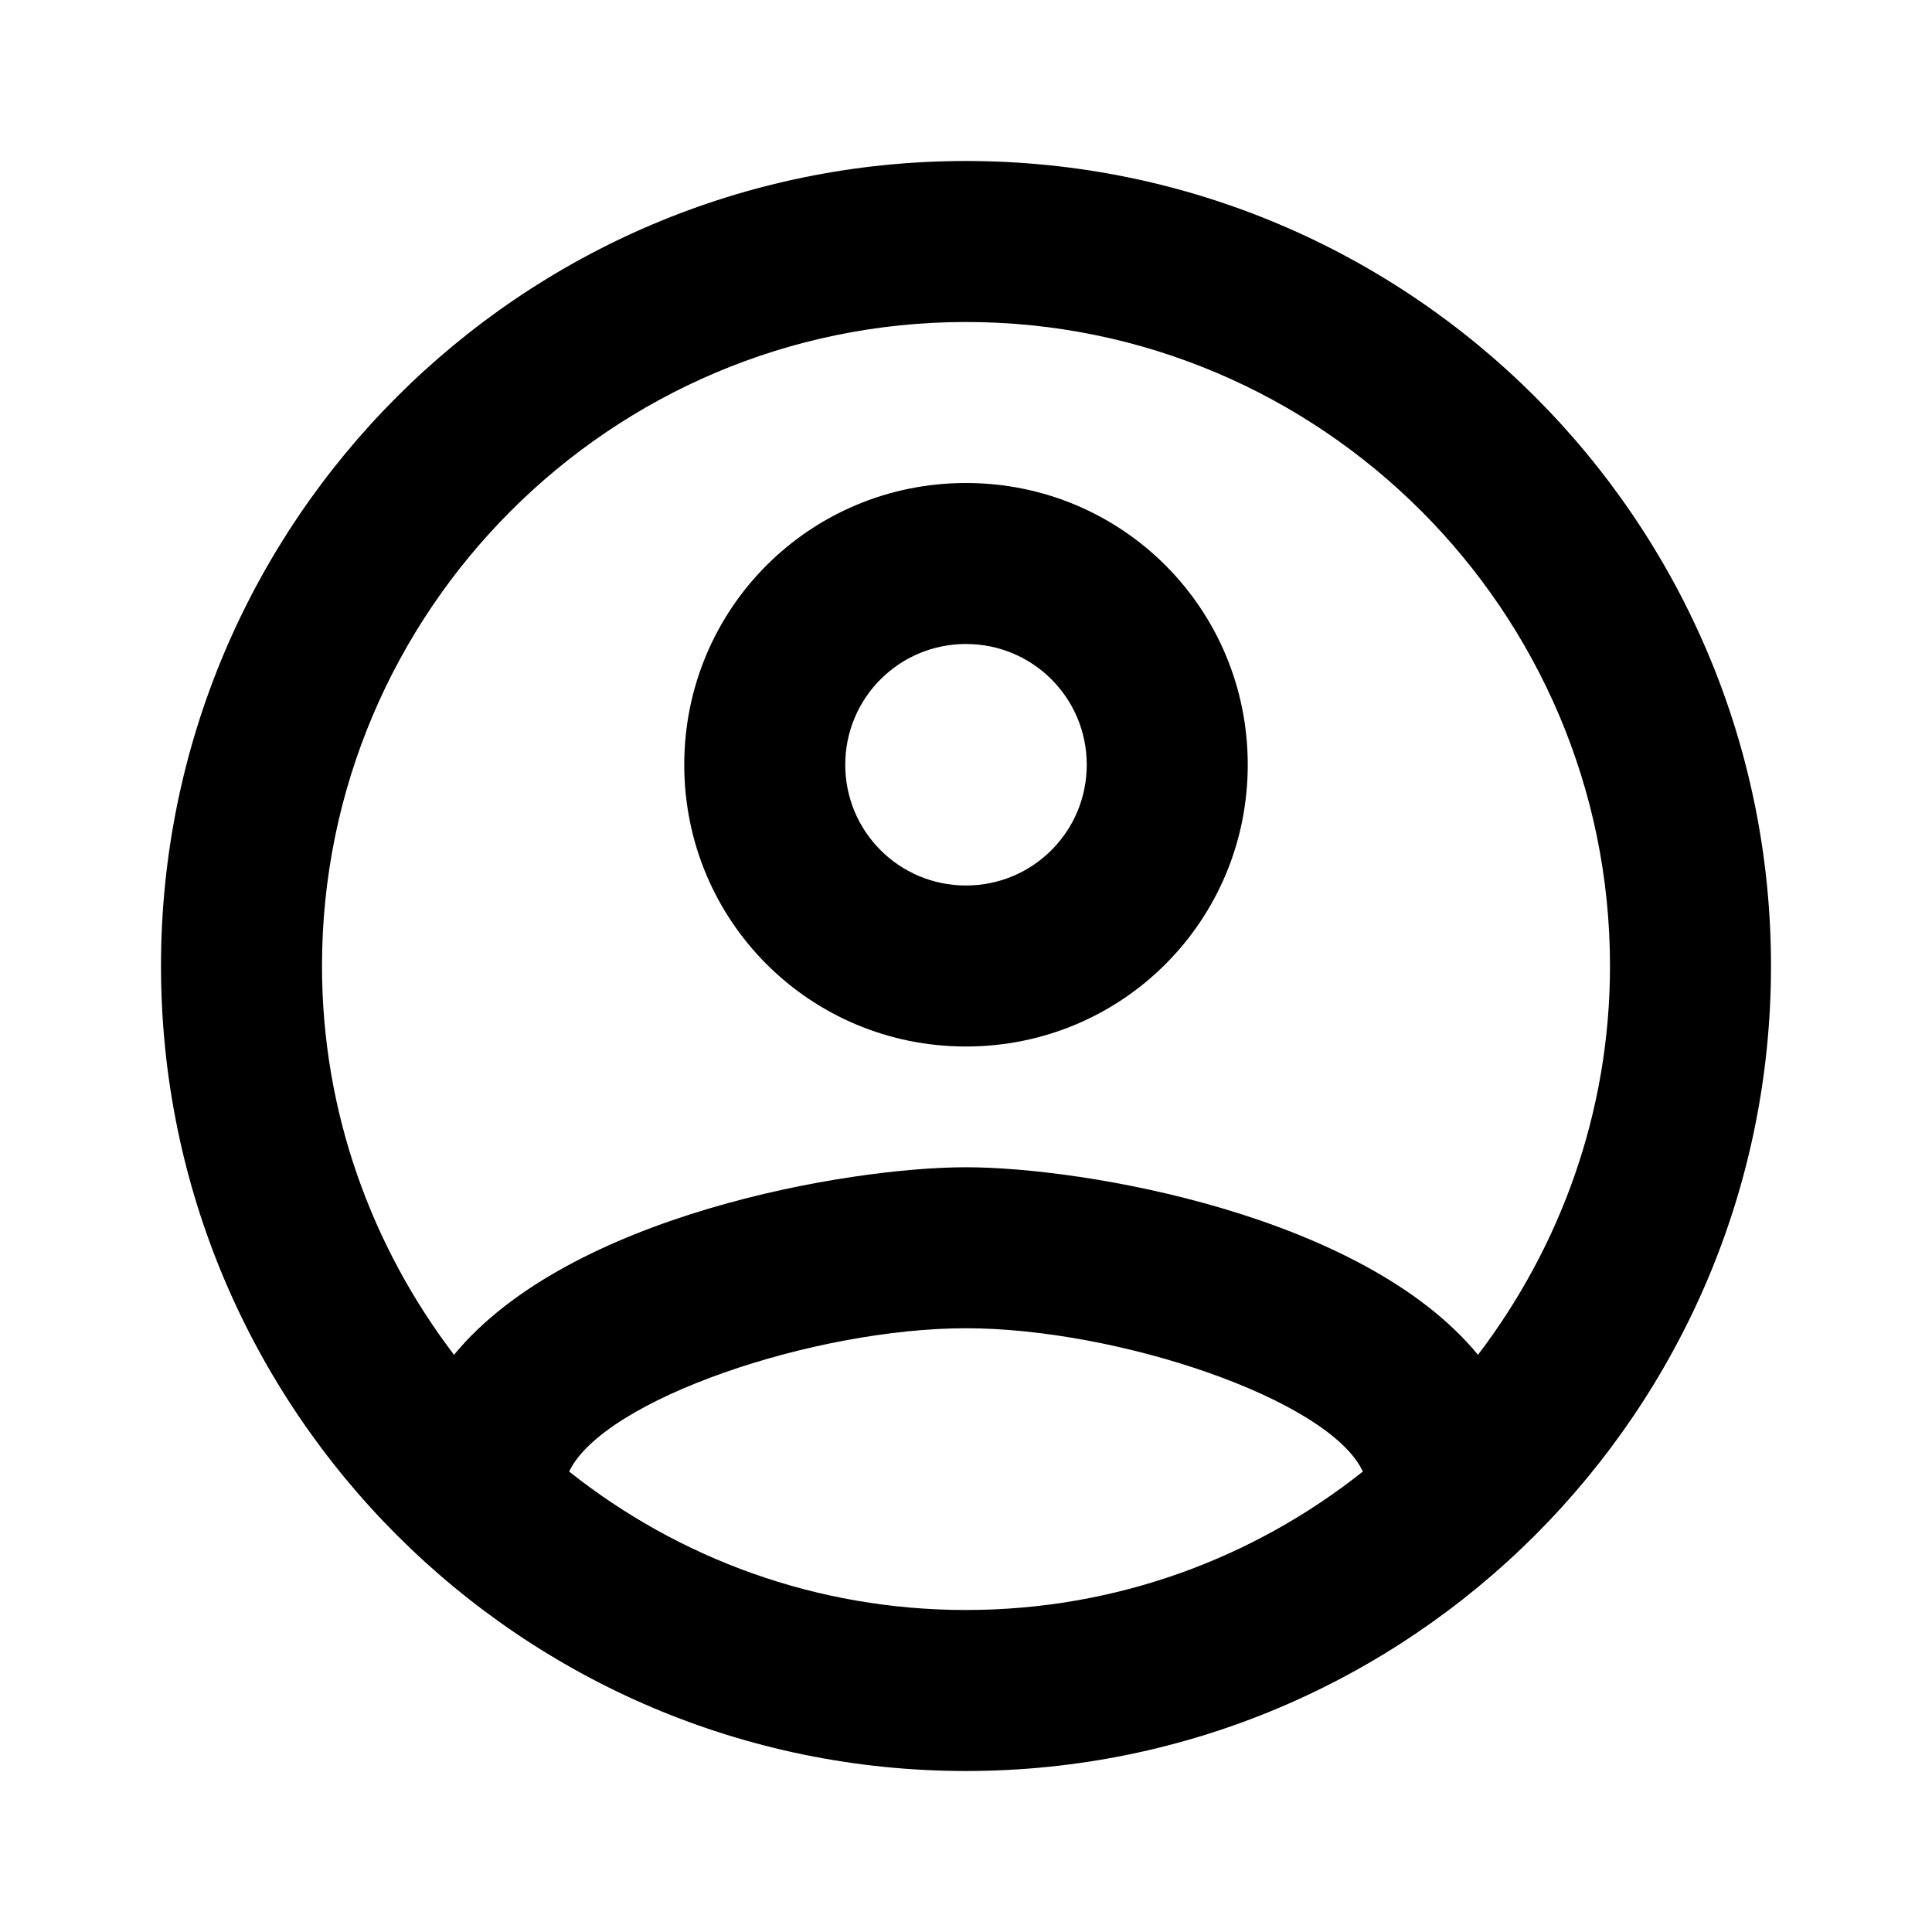
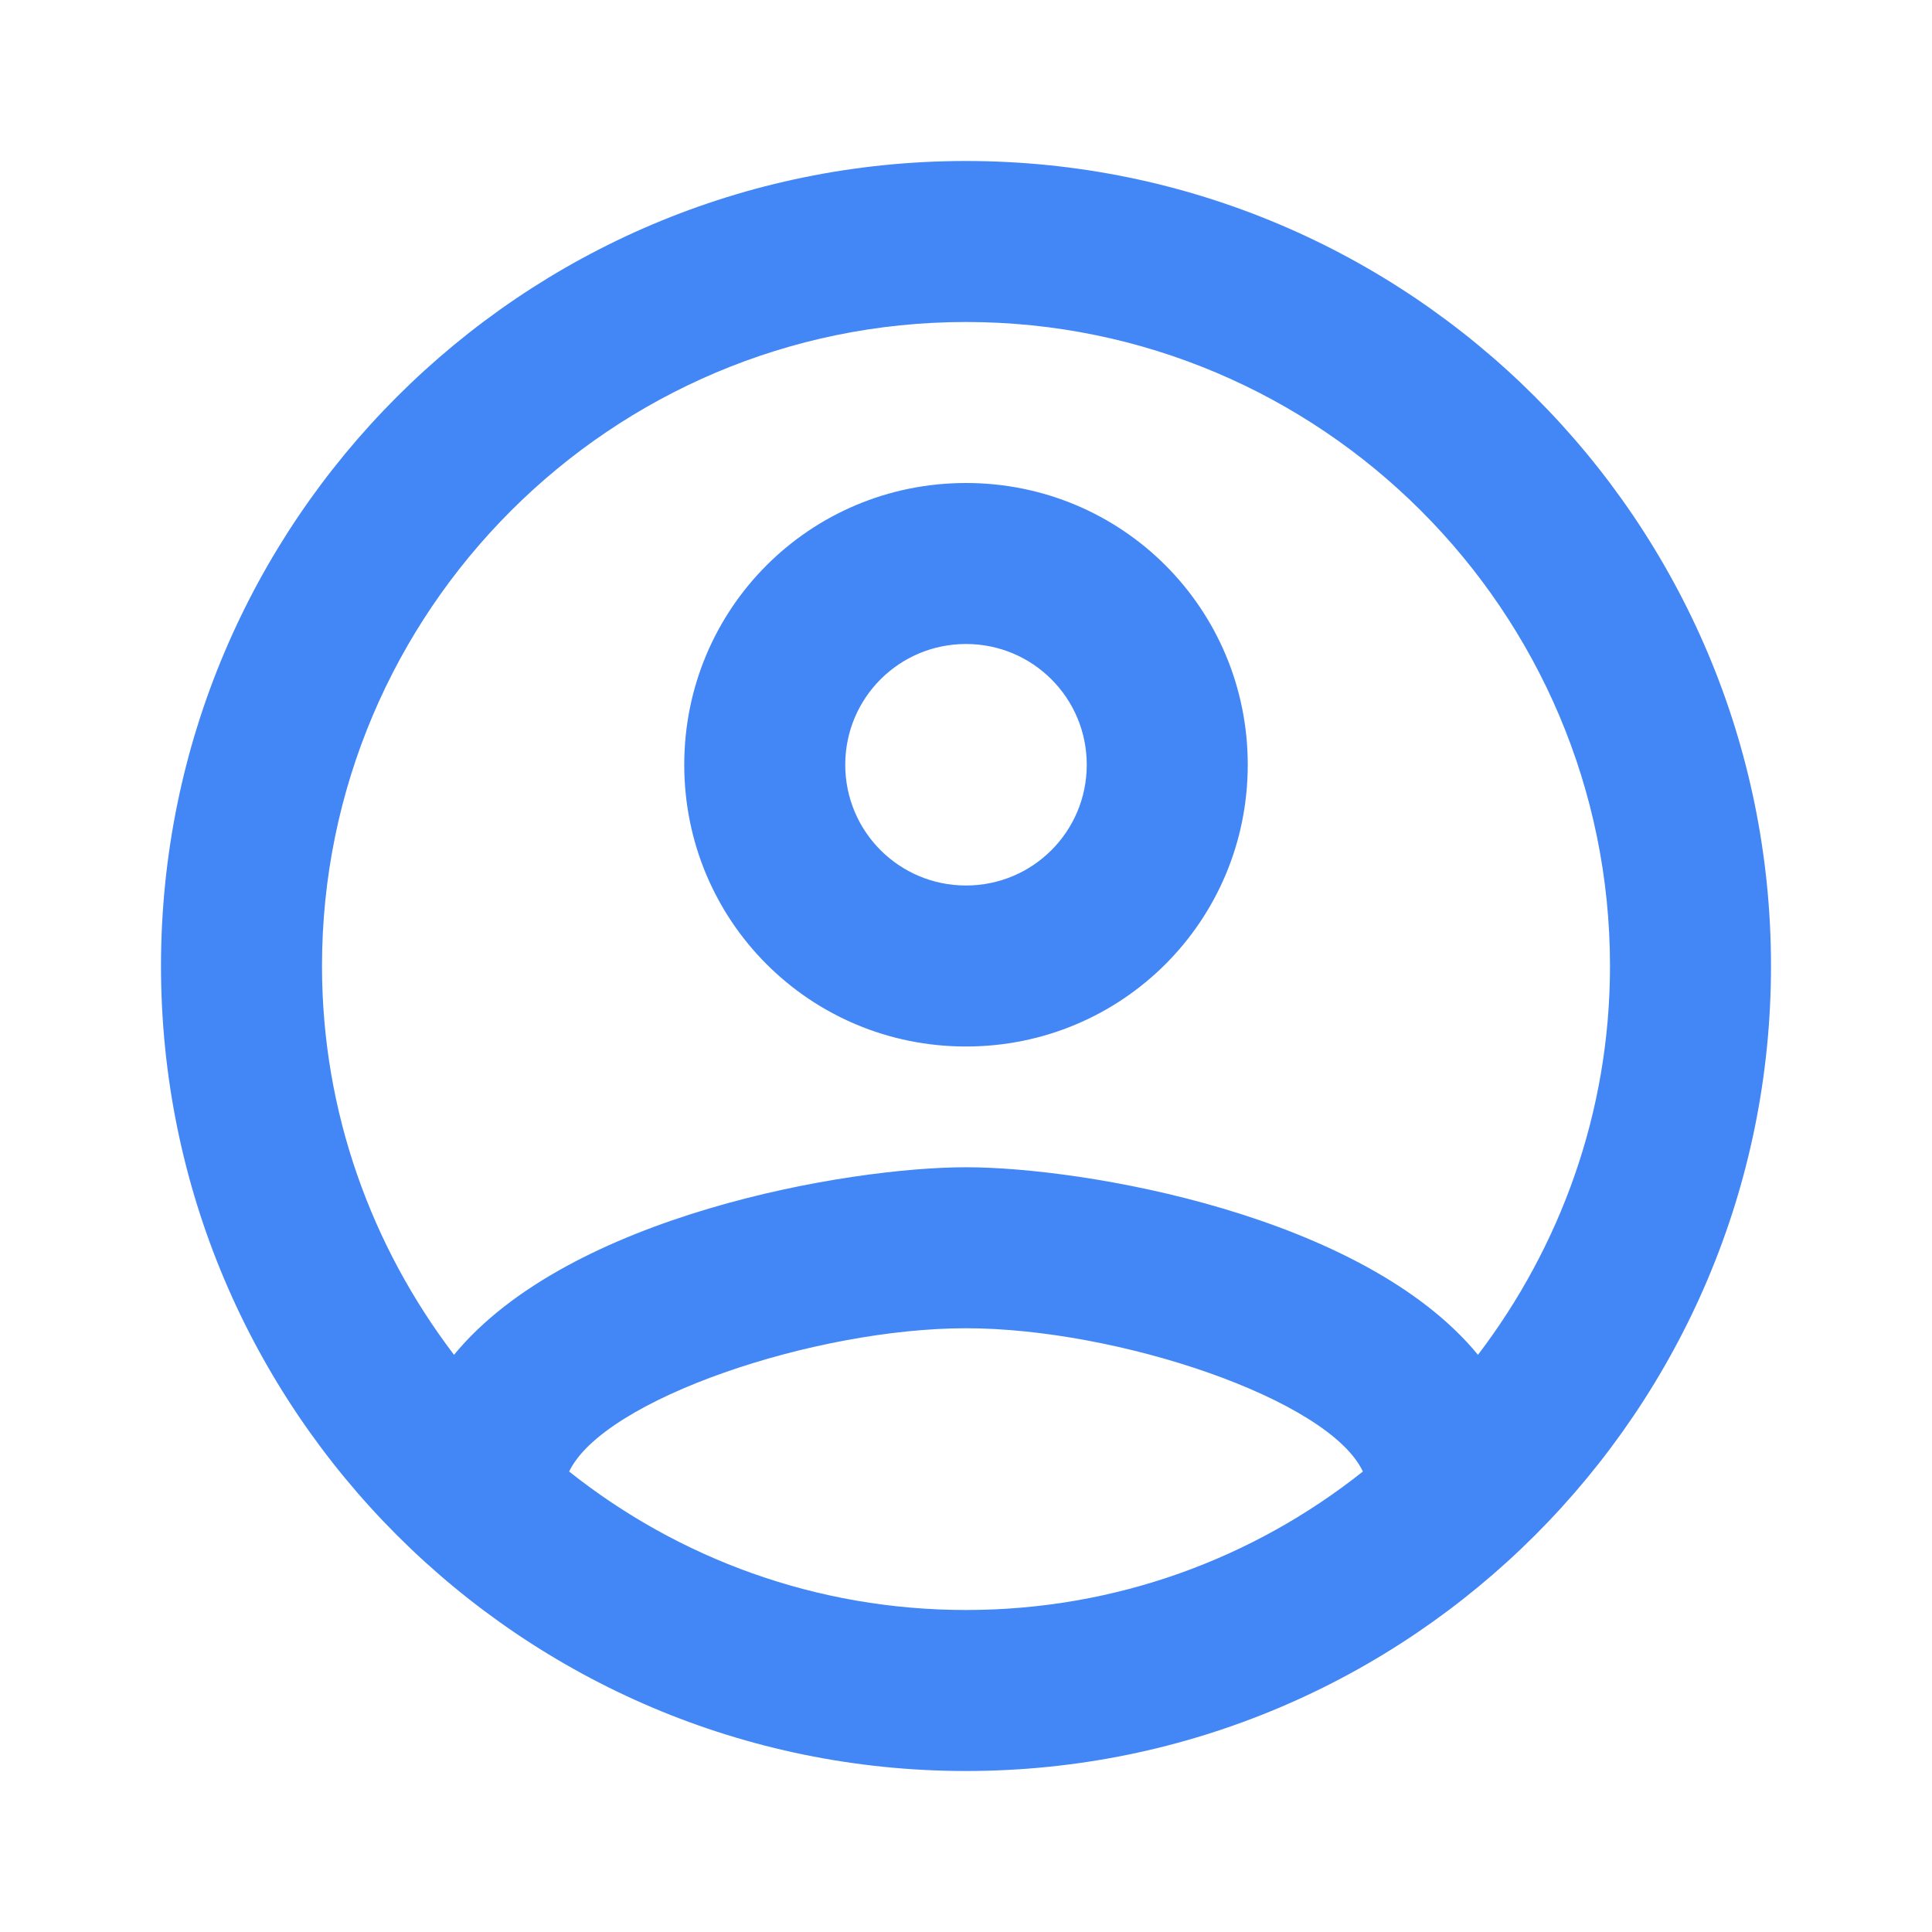
- <svg xmlns="http://www.w3.org/2000/svg" height="24px" viewBox="0 0 24 24" width="24px" fill="#000000">
+ <svg xmlns="http://www.w3.org/2000/svg" height="24px" viewBox="0 0 24 24" width="24px" fill="#4287f5">
  <path d="M0 0h24v24H0V0z" fill="none" />
  <path d="M12 2C6.48 2 2 6.48 2 12s4.48 10 10 10 10-4.48 10-10S17.52 2 12 2zM7.07 18.28c.43-.9 3.05-1.78 4.93-1.78s4.51.88 4.93 1.78C15.57 19.36 13.86 20 12 20s-3.57-.64-4.93-1.72zm11.29-1.45c-1.43-1.74-4.9-2.33-6.36-2.33s-4.93.59-6.36 2.33C4.62 15.49 4 13.82 4 12c0-4.41 3.59-8 8-8s8 3.59 8 8c0 1.82-.62 3.49-1.64 4.83zM12 6c-1.94 0-3.5 1.56-3.5 3.5S10.06 13 12 13s3.5-1.56 3.5-3.5S13.94 6 12 6zm0 5c-.83 0-1.5-.67-1.5-1.5S11.17 8 12 8s1.5.67 1.5 1.5S12.83 11 12 11z" />
</svg>
